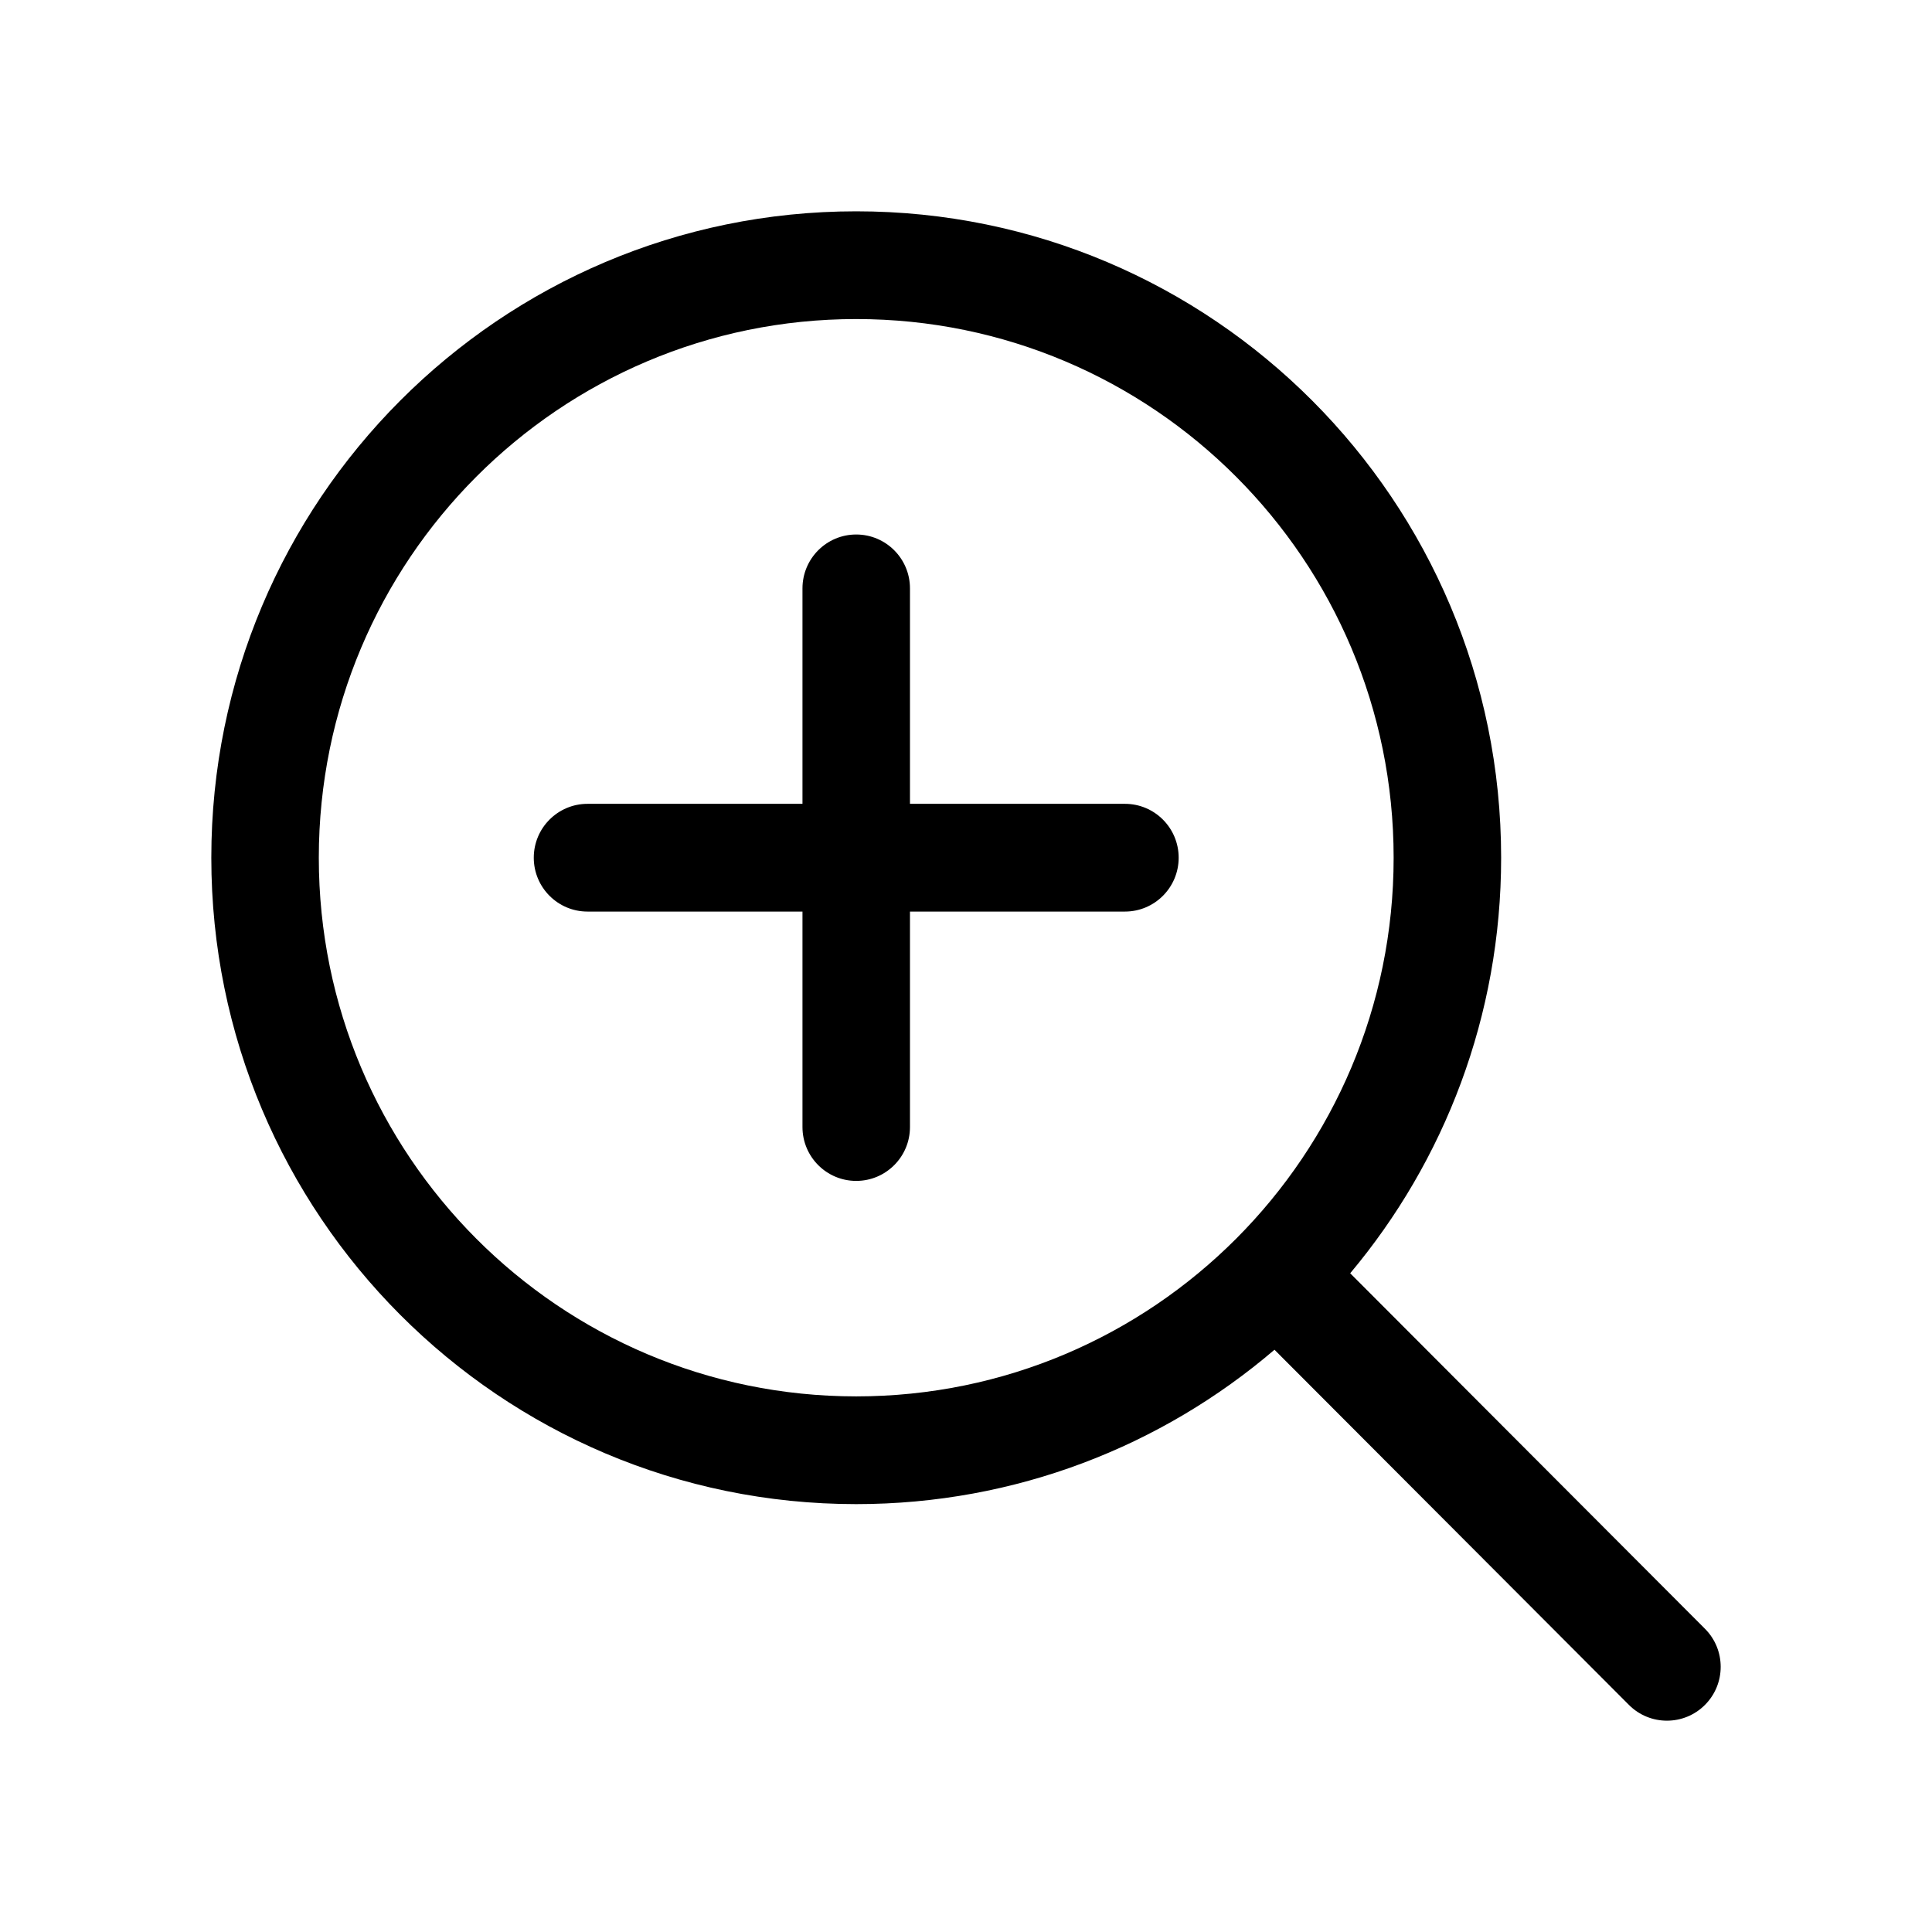
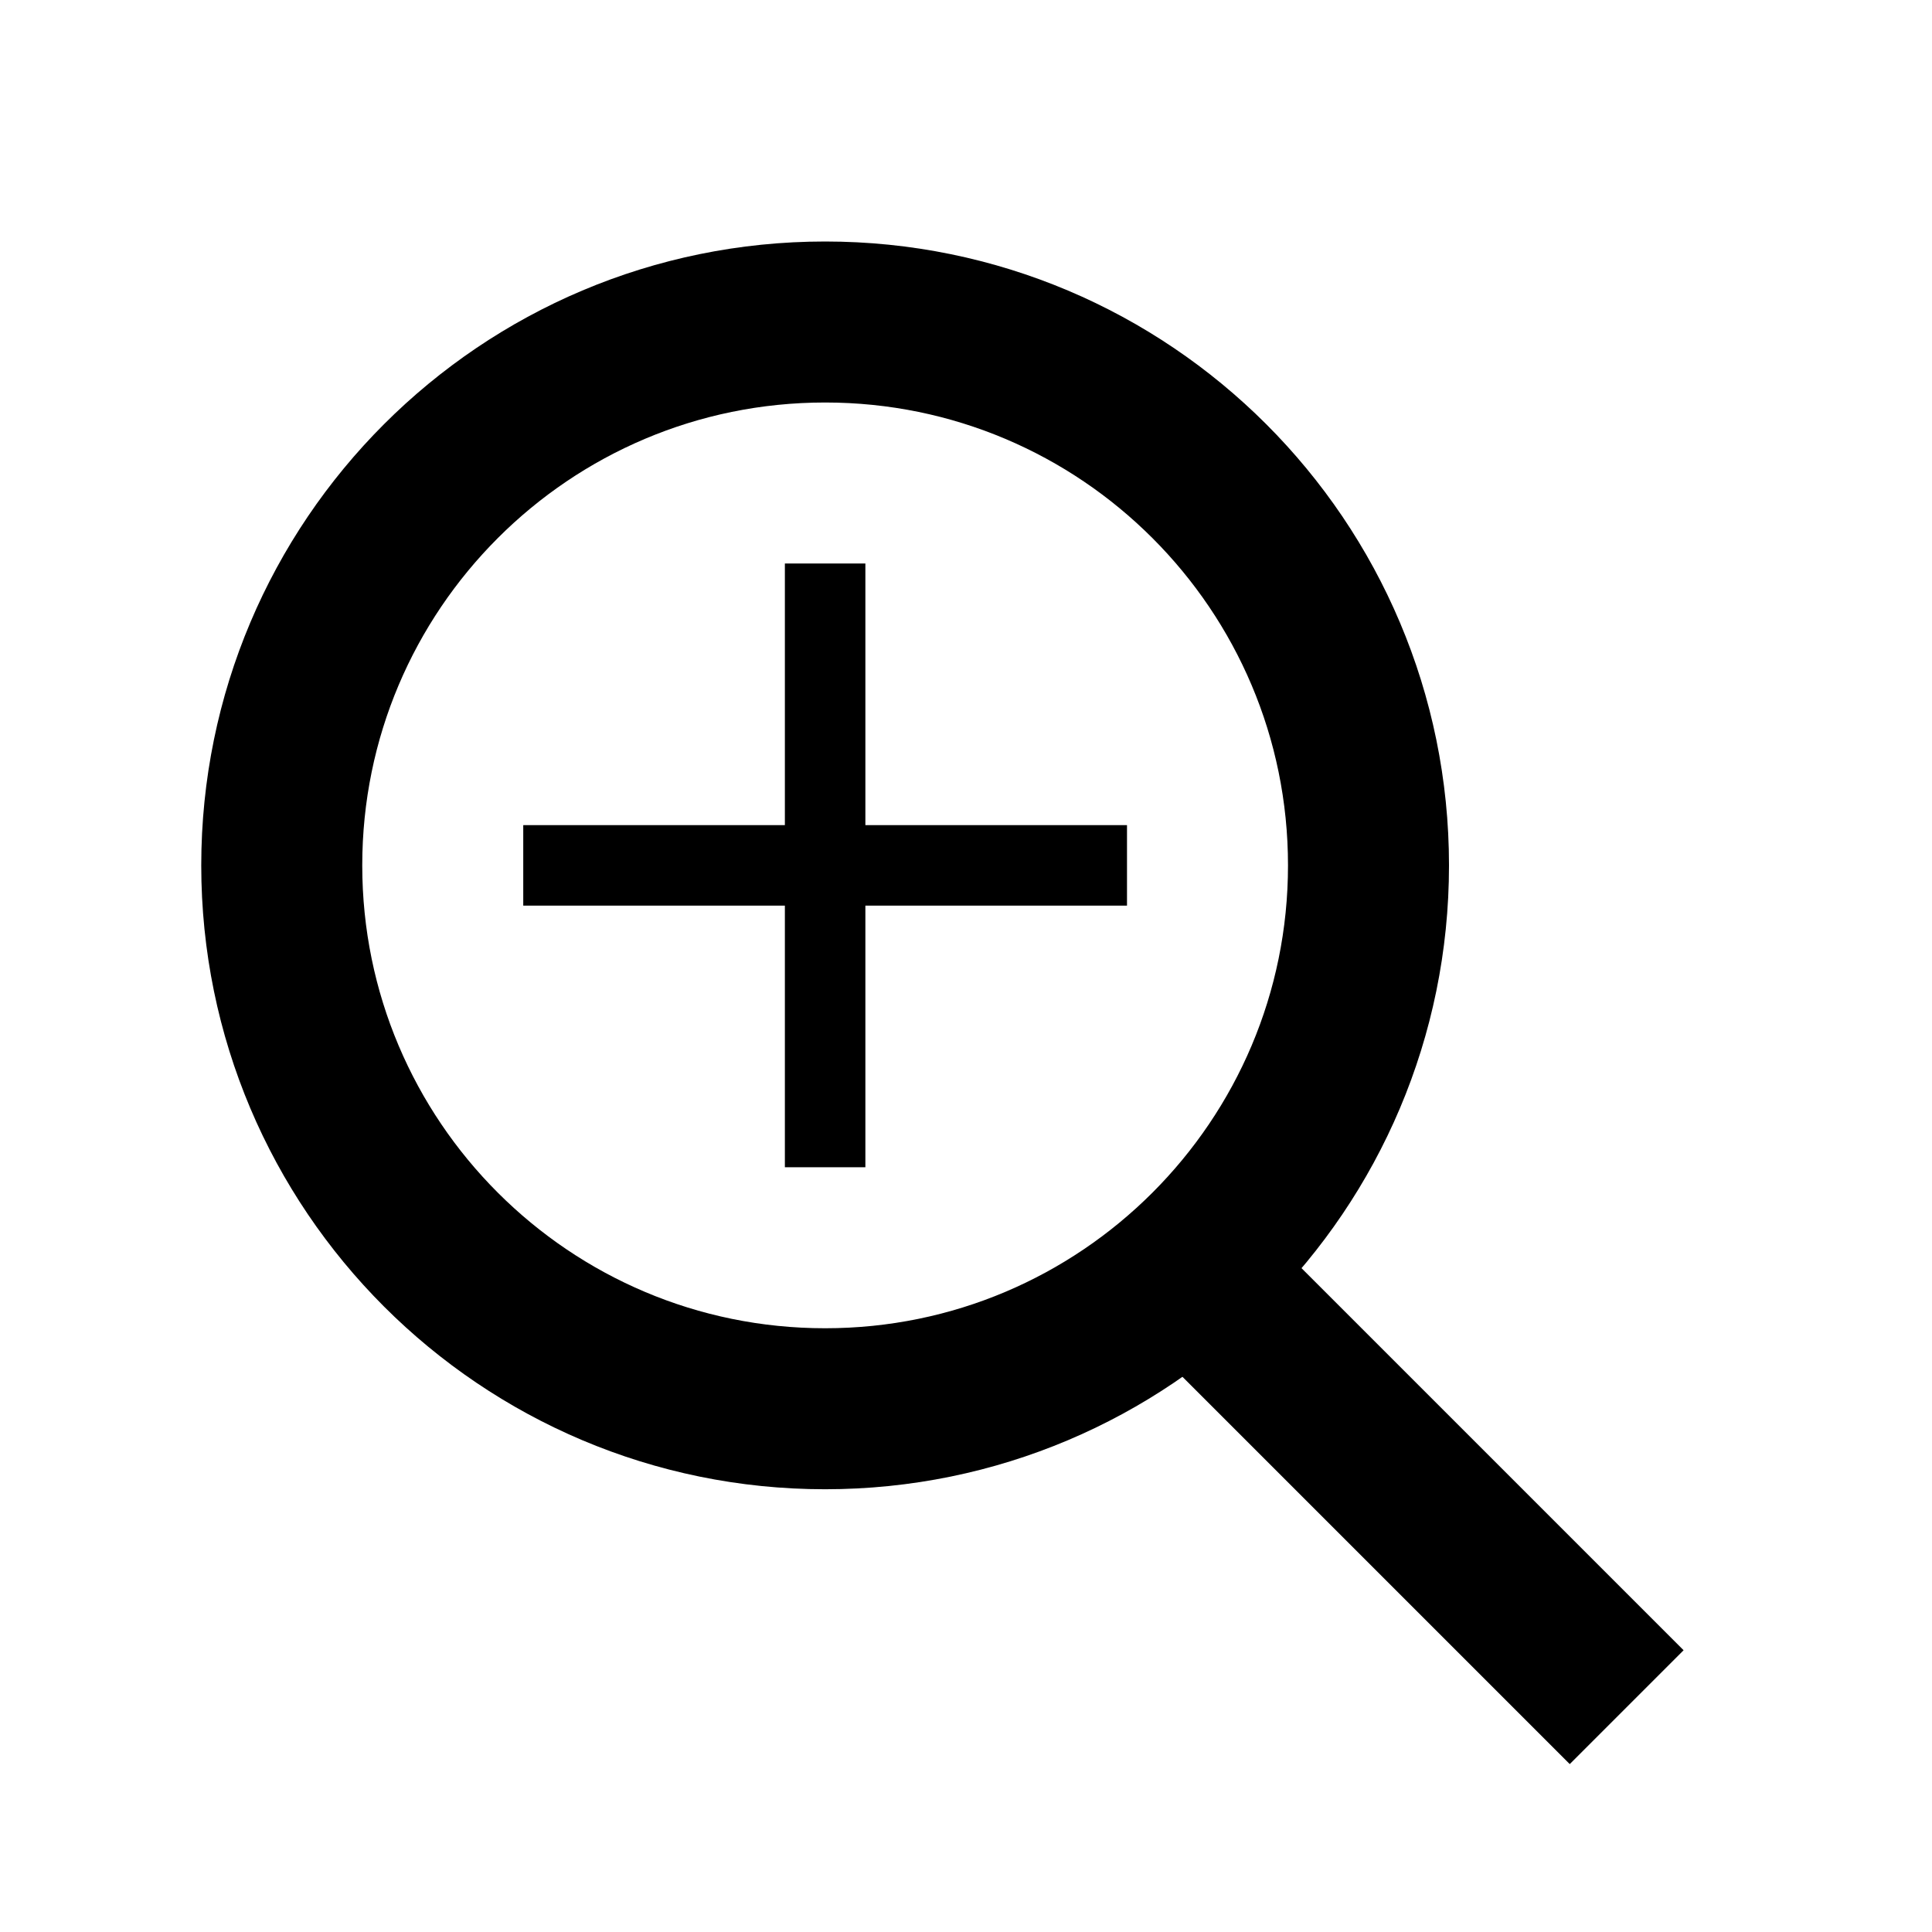
- <svg xmlns="http://www.w3.org/2000/svg" width="64px" height="64px" viewBox="0 0 64 64" version="1.1">
+ <svg xmlns="http://www.w3.org/2000/svg" width="48px" height="48px" viewBox="0 0 48 48" version="1.1">
  <g id="zoom-in" stroke="none" stroke-width="1" fill="none" fill-rule="evenodd">
-     <path d="M28.363,7 C40.162,7 49.727,16.587 49.727,28.413 C49.727,33.655 47.848,38.457 44.727,42.179 L56.478,53.954 C57.174,54.65 57.174,55.78 56.479,56.477 C55.784,57.174 54.656,57.174 53.961,56.478 L42.219,44.712 C38.489,47.901 33.65,49.826 28.363,49.826 C16.565,49.826 7,40.239 7,28.413 C7,16.587 16.565,7 28.363,7 Z M28.363,10.569 C18.531,10.569 10.561,18.558 10.561,28.413 C10.561,38.268 18.531,46.257 28.363,46.257 C38.196,46.257 46.166,38.268 46.166,28.413 C46.166,18.558 38.196,10.569 28.363,10.569 Z M28.363,17.706 C29.347,17.706 30.144,18.505 30.144,19.491 L30.144,26.628 L37.265,26.628 C38.248,26.628 39.045,27.427 39.045,28.413 C39.045,29.398 38.248,30.197 37.265,30.197 L30.144,30.197 L30.144,37.335 C30.144,38.32 29.347,39.119 28.363,39.119 C27.38,39.119 26.583,38.32 26.583,37.335 L26.583,30.197 L19.462,30.197 C18.479,30.197 17.682,29.398 17.682,28.413 C17.682,27.427 18.479,26.628 19.462,26.628 L26.583,26.628 L26.583,19.491 C26.583,18.505 27.38,17.706 28.363,17.706 Z" id="形状" fill="#000000" fill-rule="nonzero" />
+     <circle id="椭圆形" stroke="#000000" stroke-width="4" cx="20.5" cy="21.5" r="13.5" />
+     <line x1="31" y1="33" x2="39" y2="41" id="直线-6" stroke="#000000" stroke-width="4" stroke-linecap="square" />
+     <line x1="13" y1="21.5" x2="28" y2="21.5" id="路径-5" stroke="#000000" stroke-width="2" />
+     <line x1="20.5" y1="14" x2="20.5" y2="29" id="路径-5" stroke="#000000" stroke-width="2" />
  </g>
</svg>
